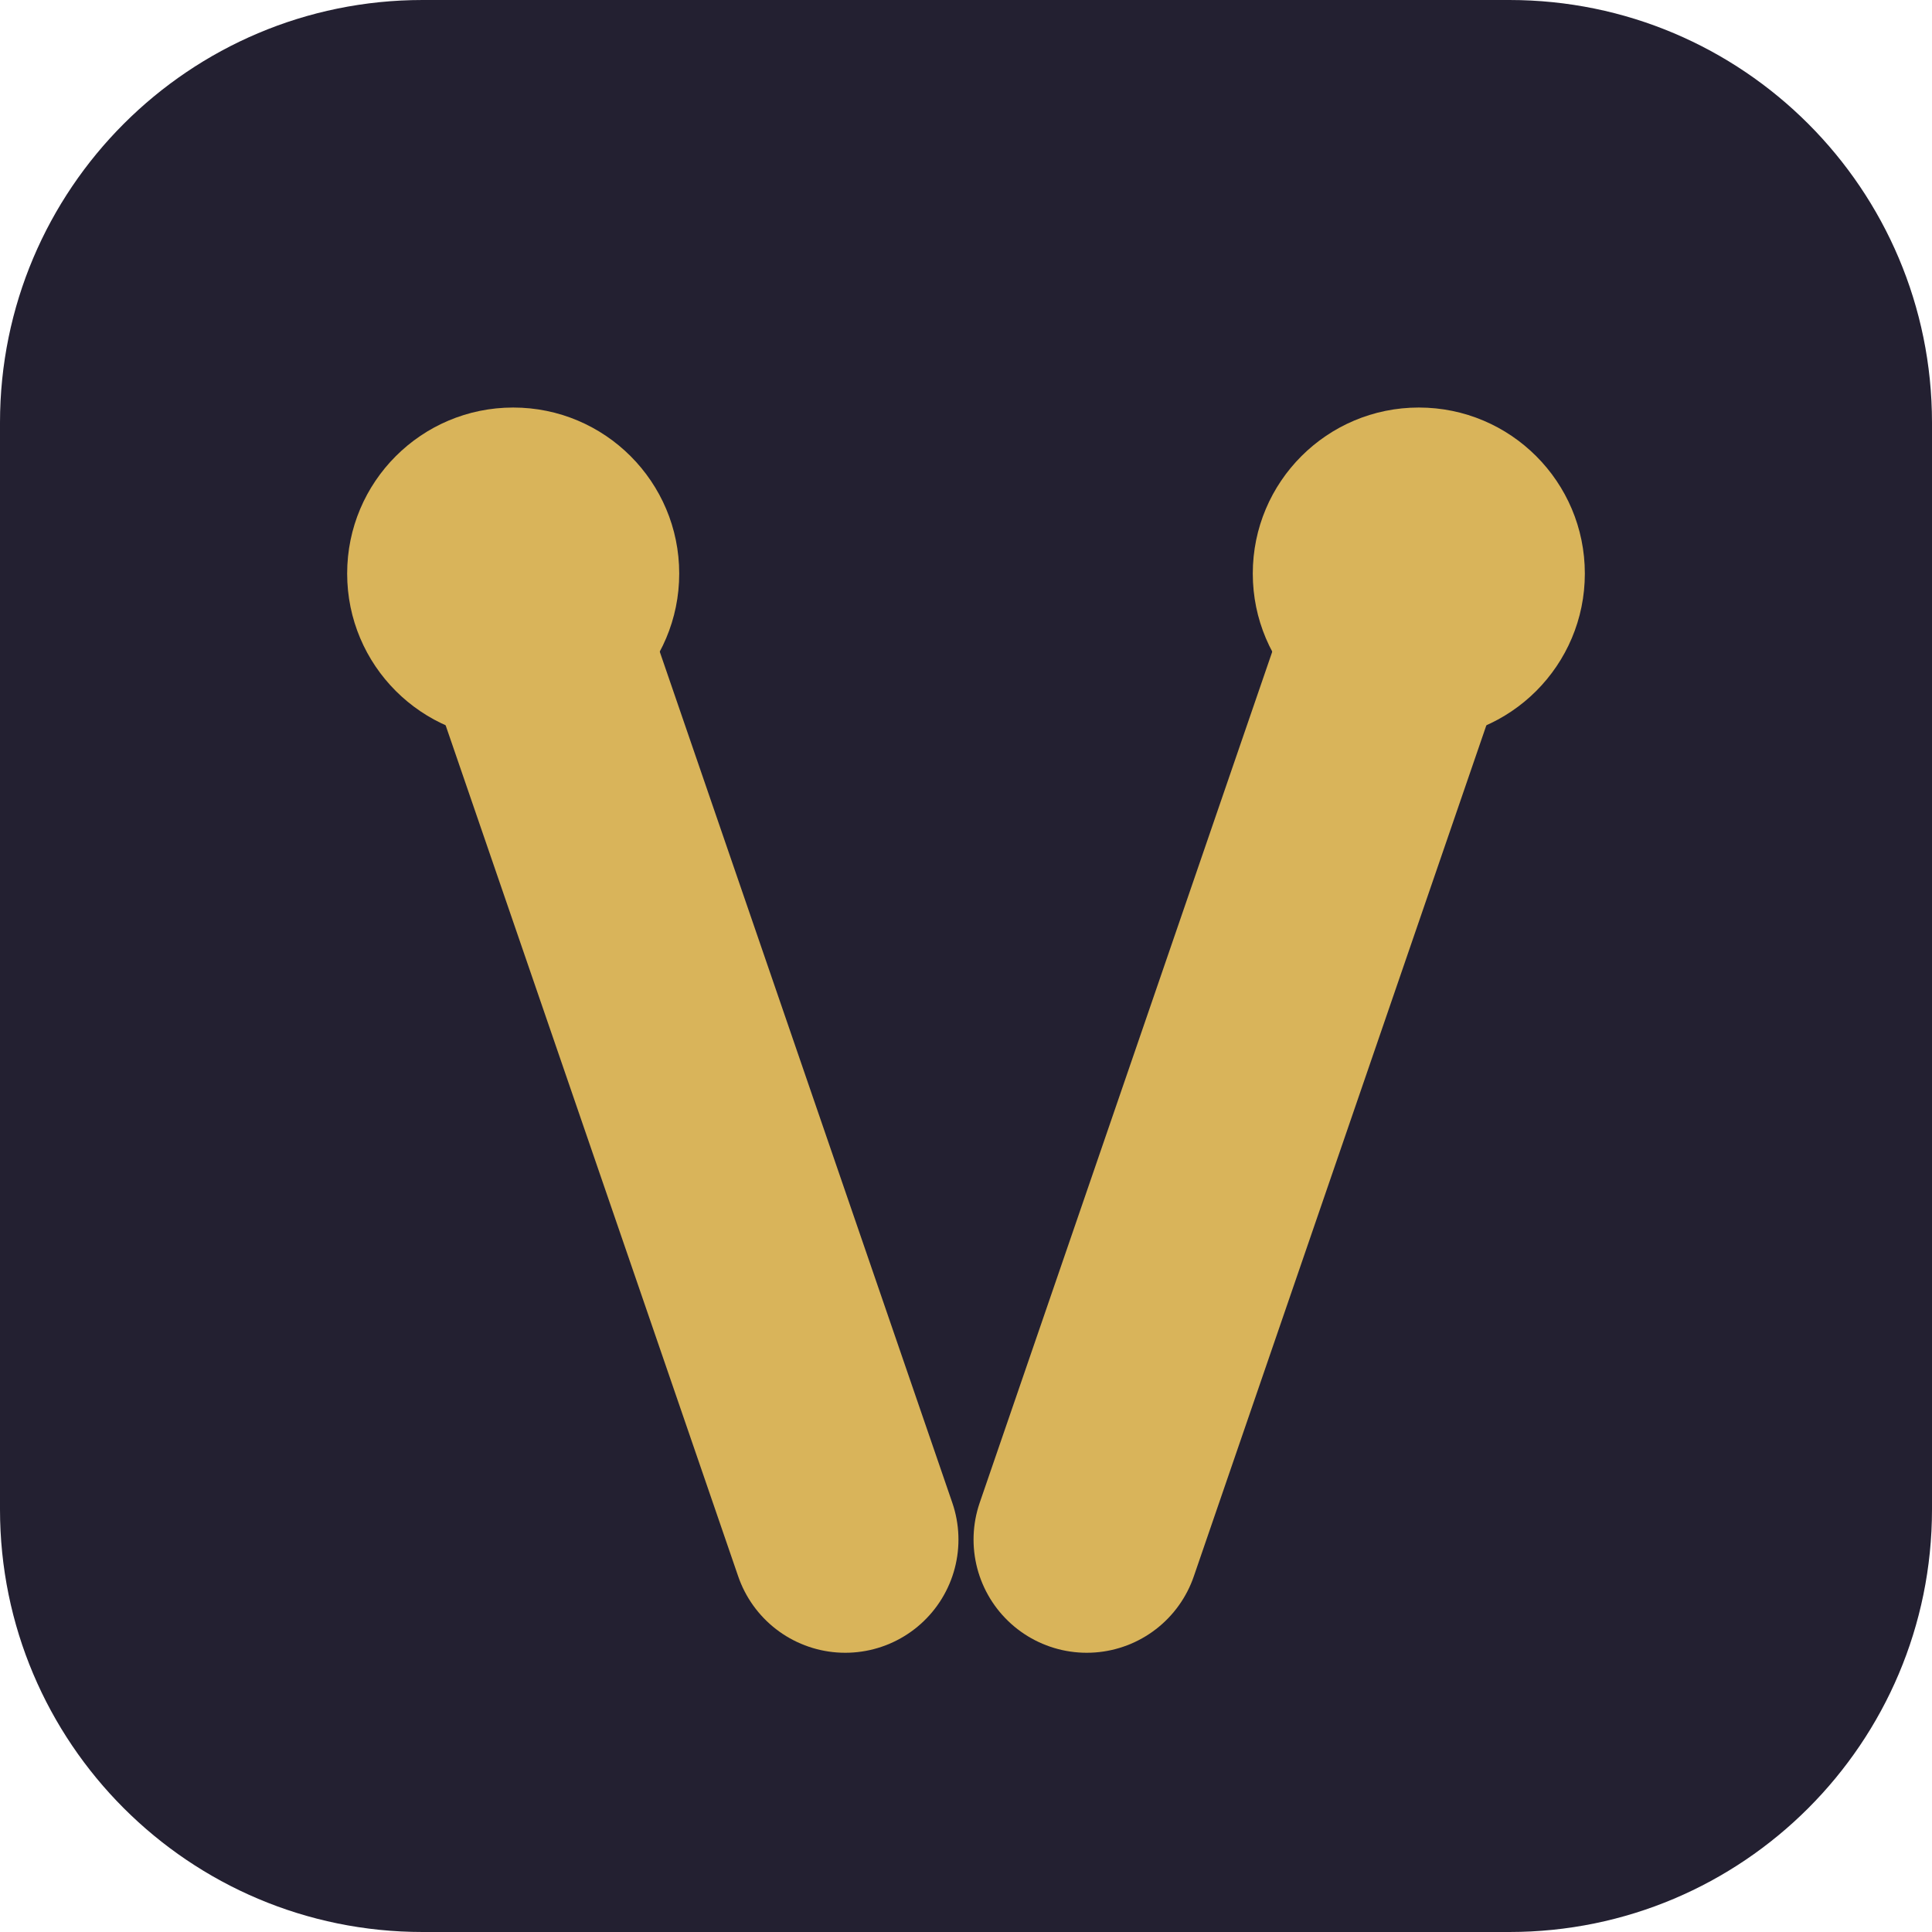
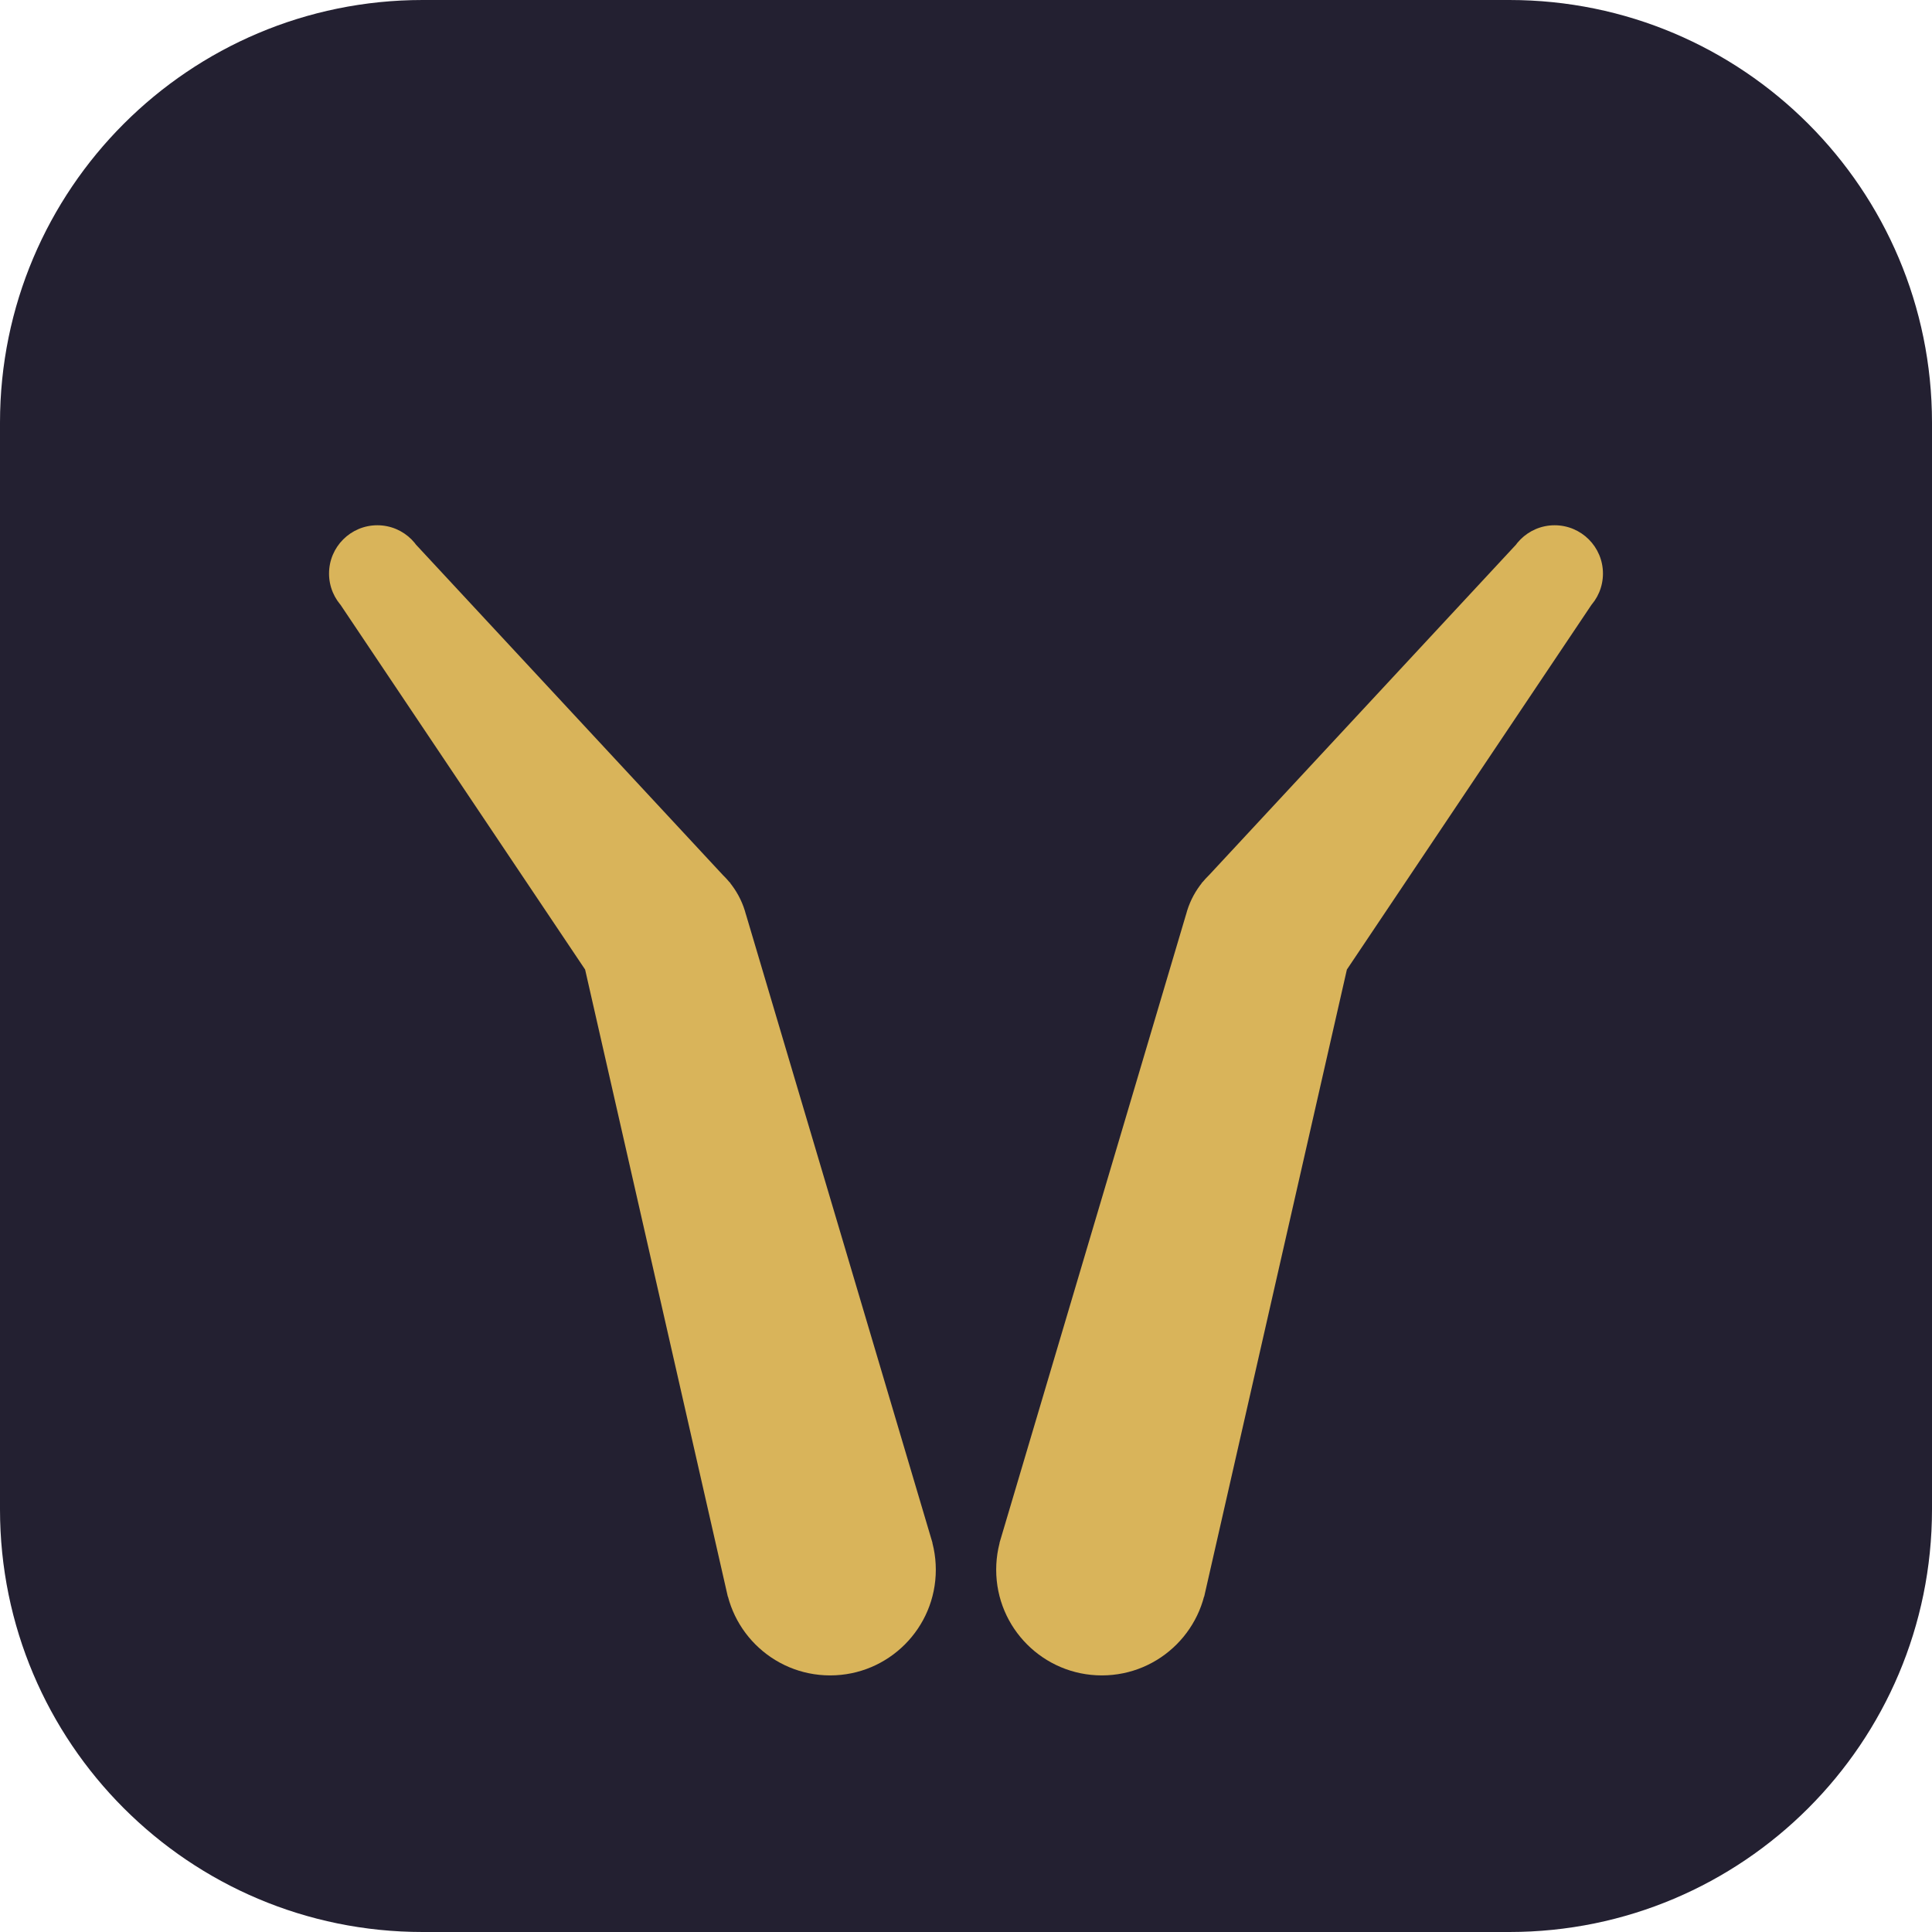
<svg xmlns="http://www.w3.org/2000/svg" viewBox="0 0 64 64" role="img" aria-labelledby="title desc">
  <rect width="64" height="64" rx="14" fill="#232031" />
-   <path d="M28 51L17 19M36 51L47 19" fill="none" stroke="#d9b45a" stroke-width="7.5" stroke-linecap="round" />
-   <path fill="#d9b45a" d="M17 19m-5.5 0a5.5 5.5 0 1 0 11 0a5.5 5.5 0 1 0-11 0M47 19m-5.5 0a5.5 5.5 0 1 0 11 0a5.5 5.5 0 1 0-11 0" />
+   <path fill="#d9b45a" d="M30.89 51.11L24.71 30.29L19.29 31.71L24.11 52.89ZM24.2 29.26L13.75 18.01L11.25 19.99L19.8 32.74ZM24 52a3.5 3.5 0 1 0 7 0a3.5 3.5 0 1 0 -7 0ZM19.2 31a2.8 2.8 0 1 0 5.6 0a2.8 2.8 0 1 0 -5.6 0ZM10.9 19a1.6 1.6 0 1 0 3.2 0a1.6 1.6 0 1 0 -3.2 0ZM39.89 52.89L44.71 31.71L39.29 30.29L33.11 51.11ZM44.2 32.74L52.75 19.99L50.25 18.01L39.8 29.26ZM33 52a3.5 3.5 0 1 0 7 0a3.5 3.5 0 1 0 -7 0ZM39.2 31a2.8 2.8 0 1 0 5.6 0a2.8 2.8 0 1 0 -5.6 0ZM49.9 19a1.6 1.6 0 1 0 3.2 0a1.6 1.6 0 1 0 -3.2 0Z" />
</svg>
